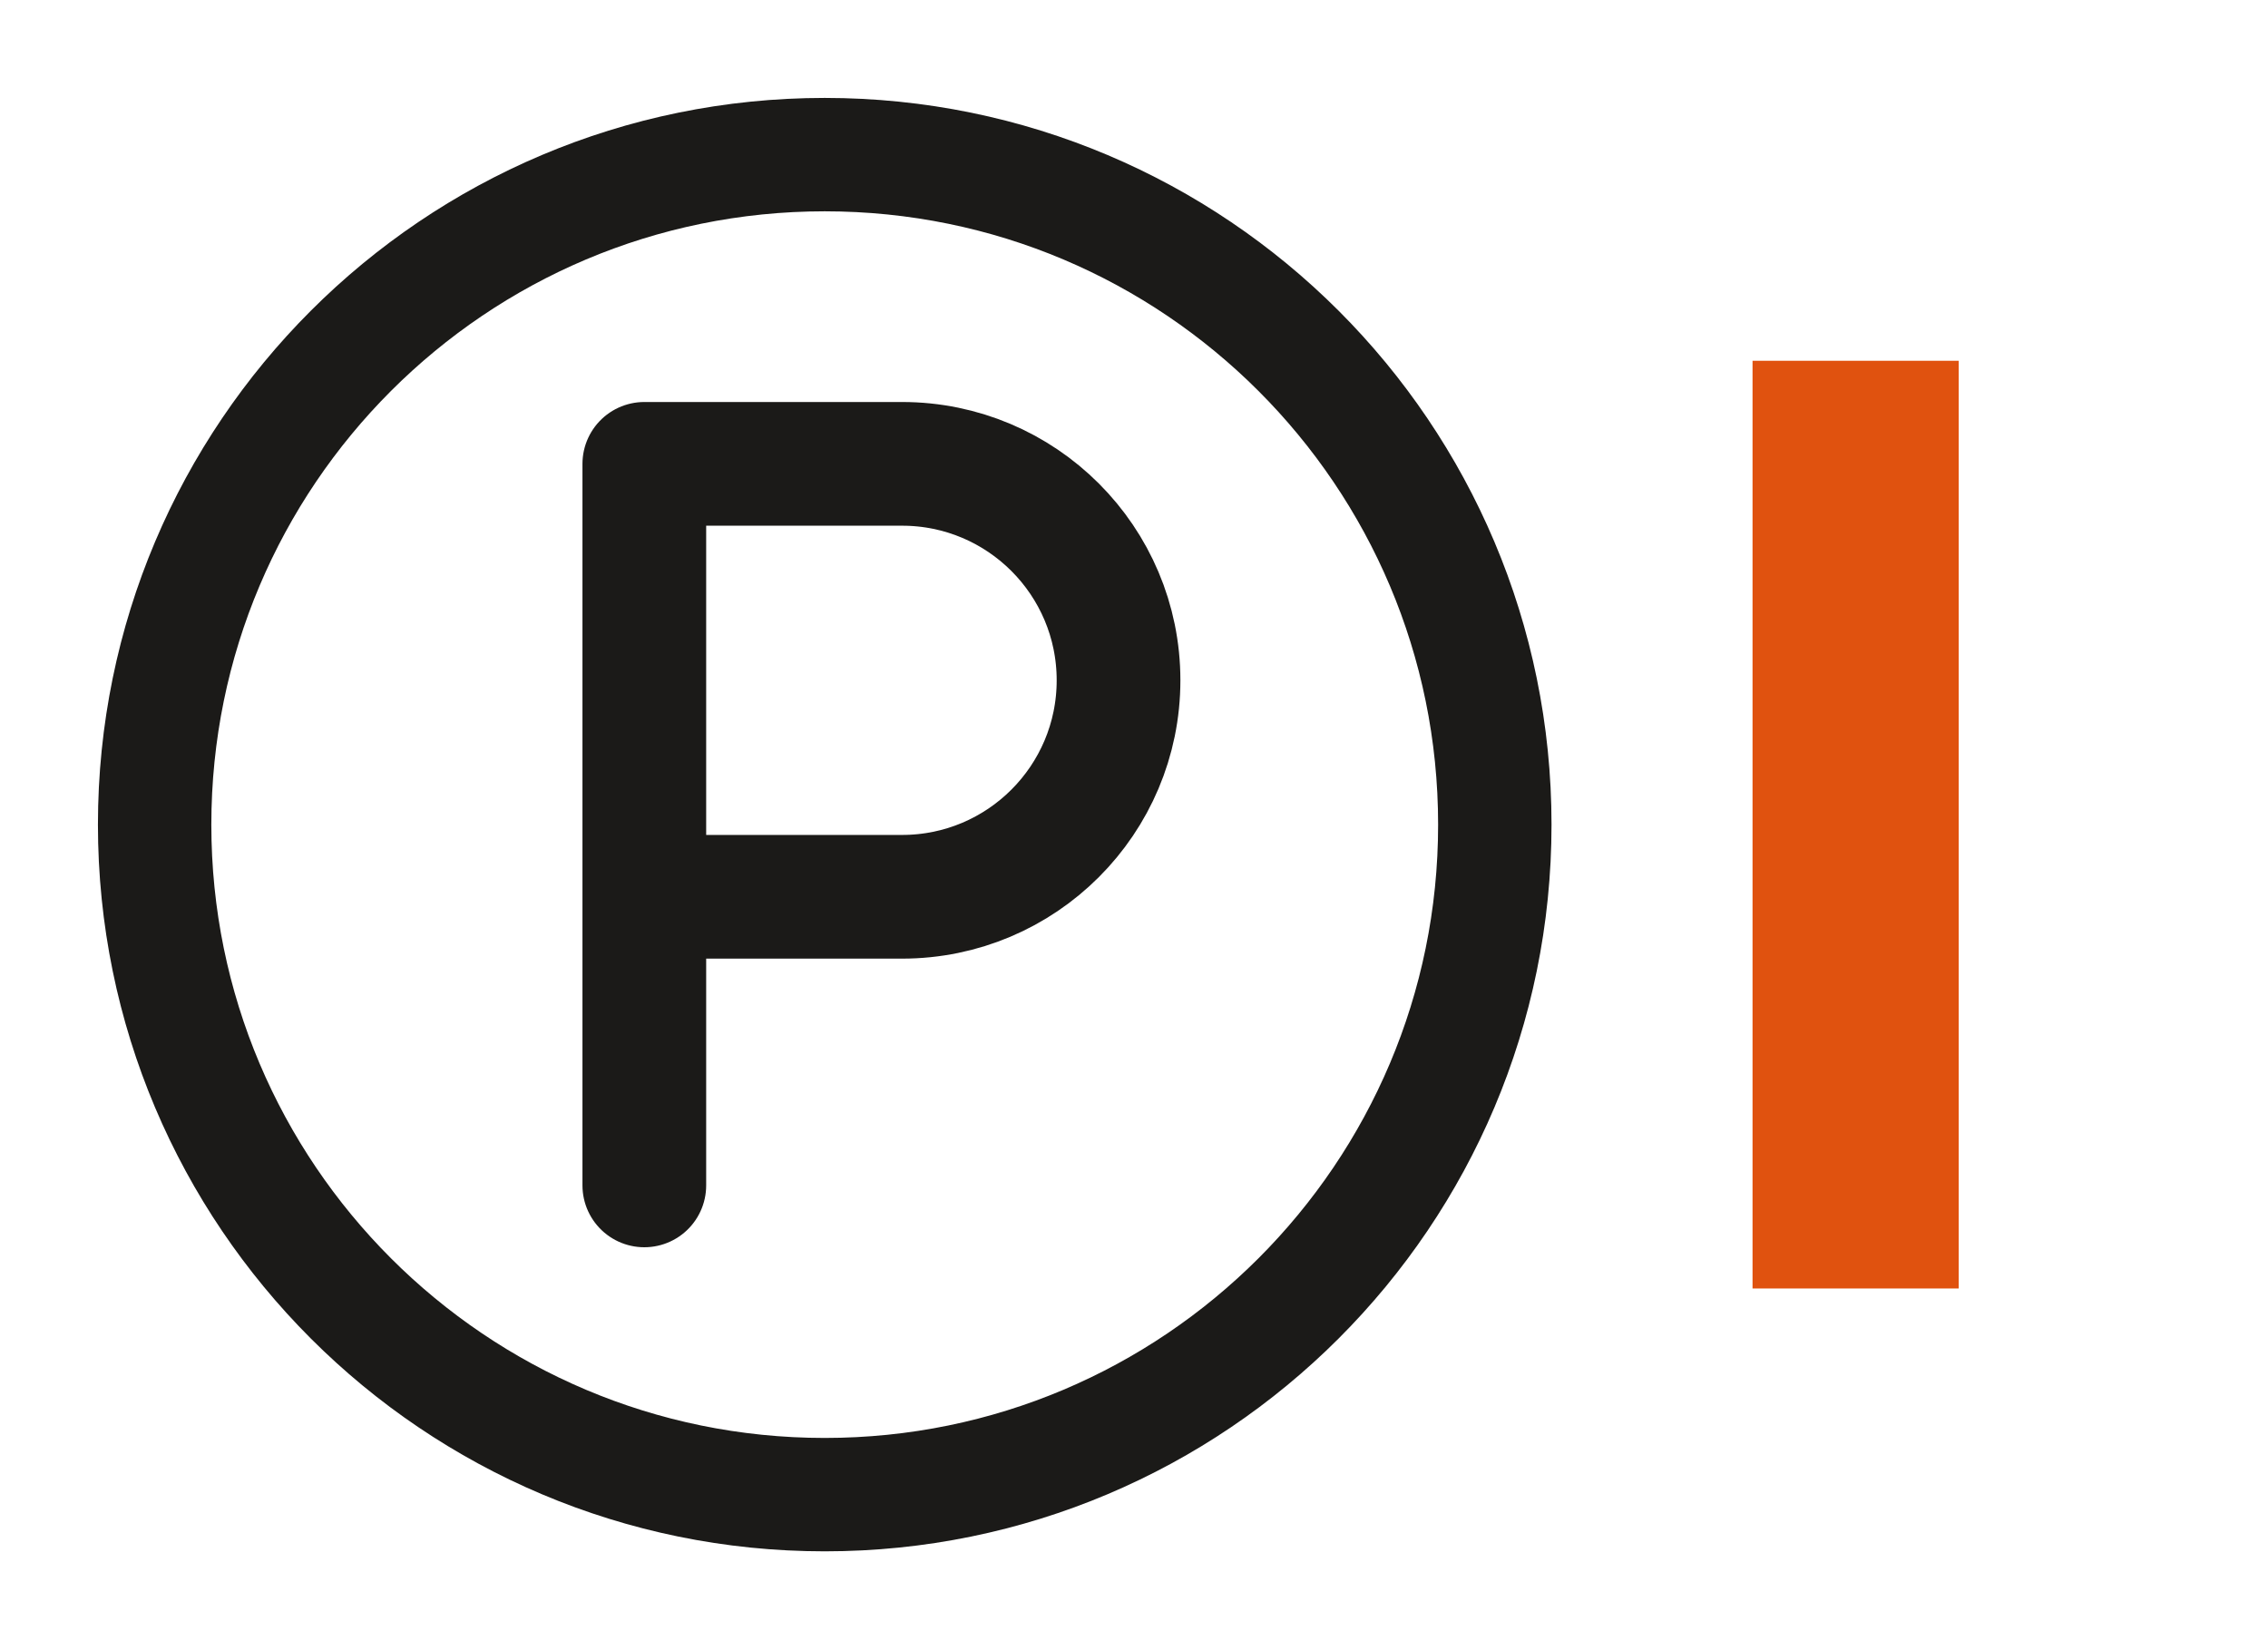
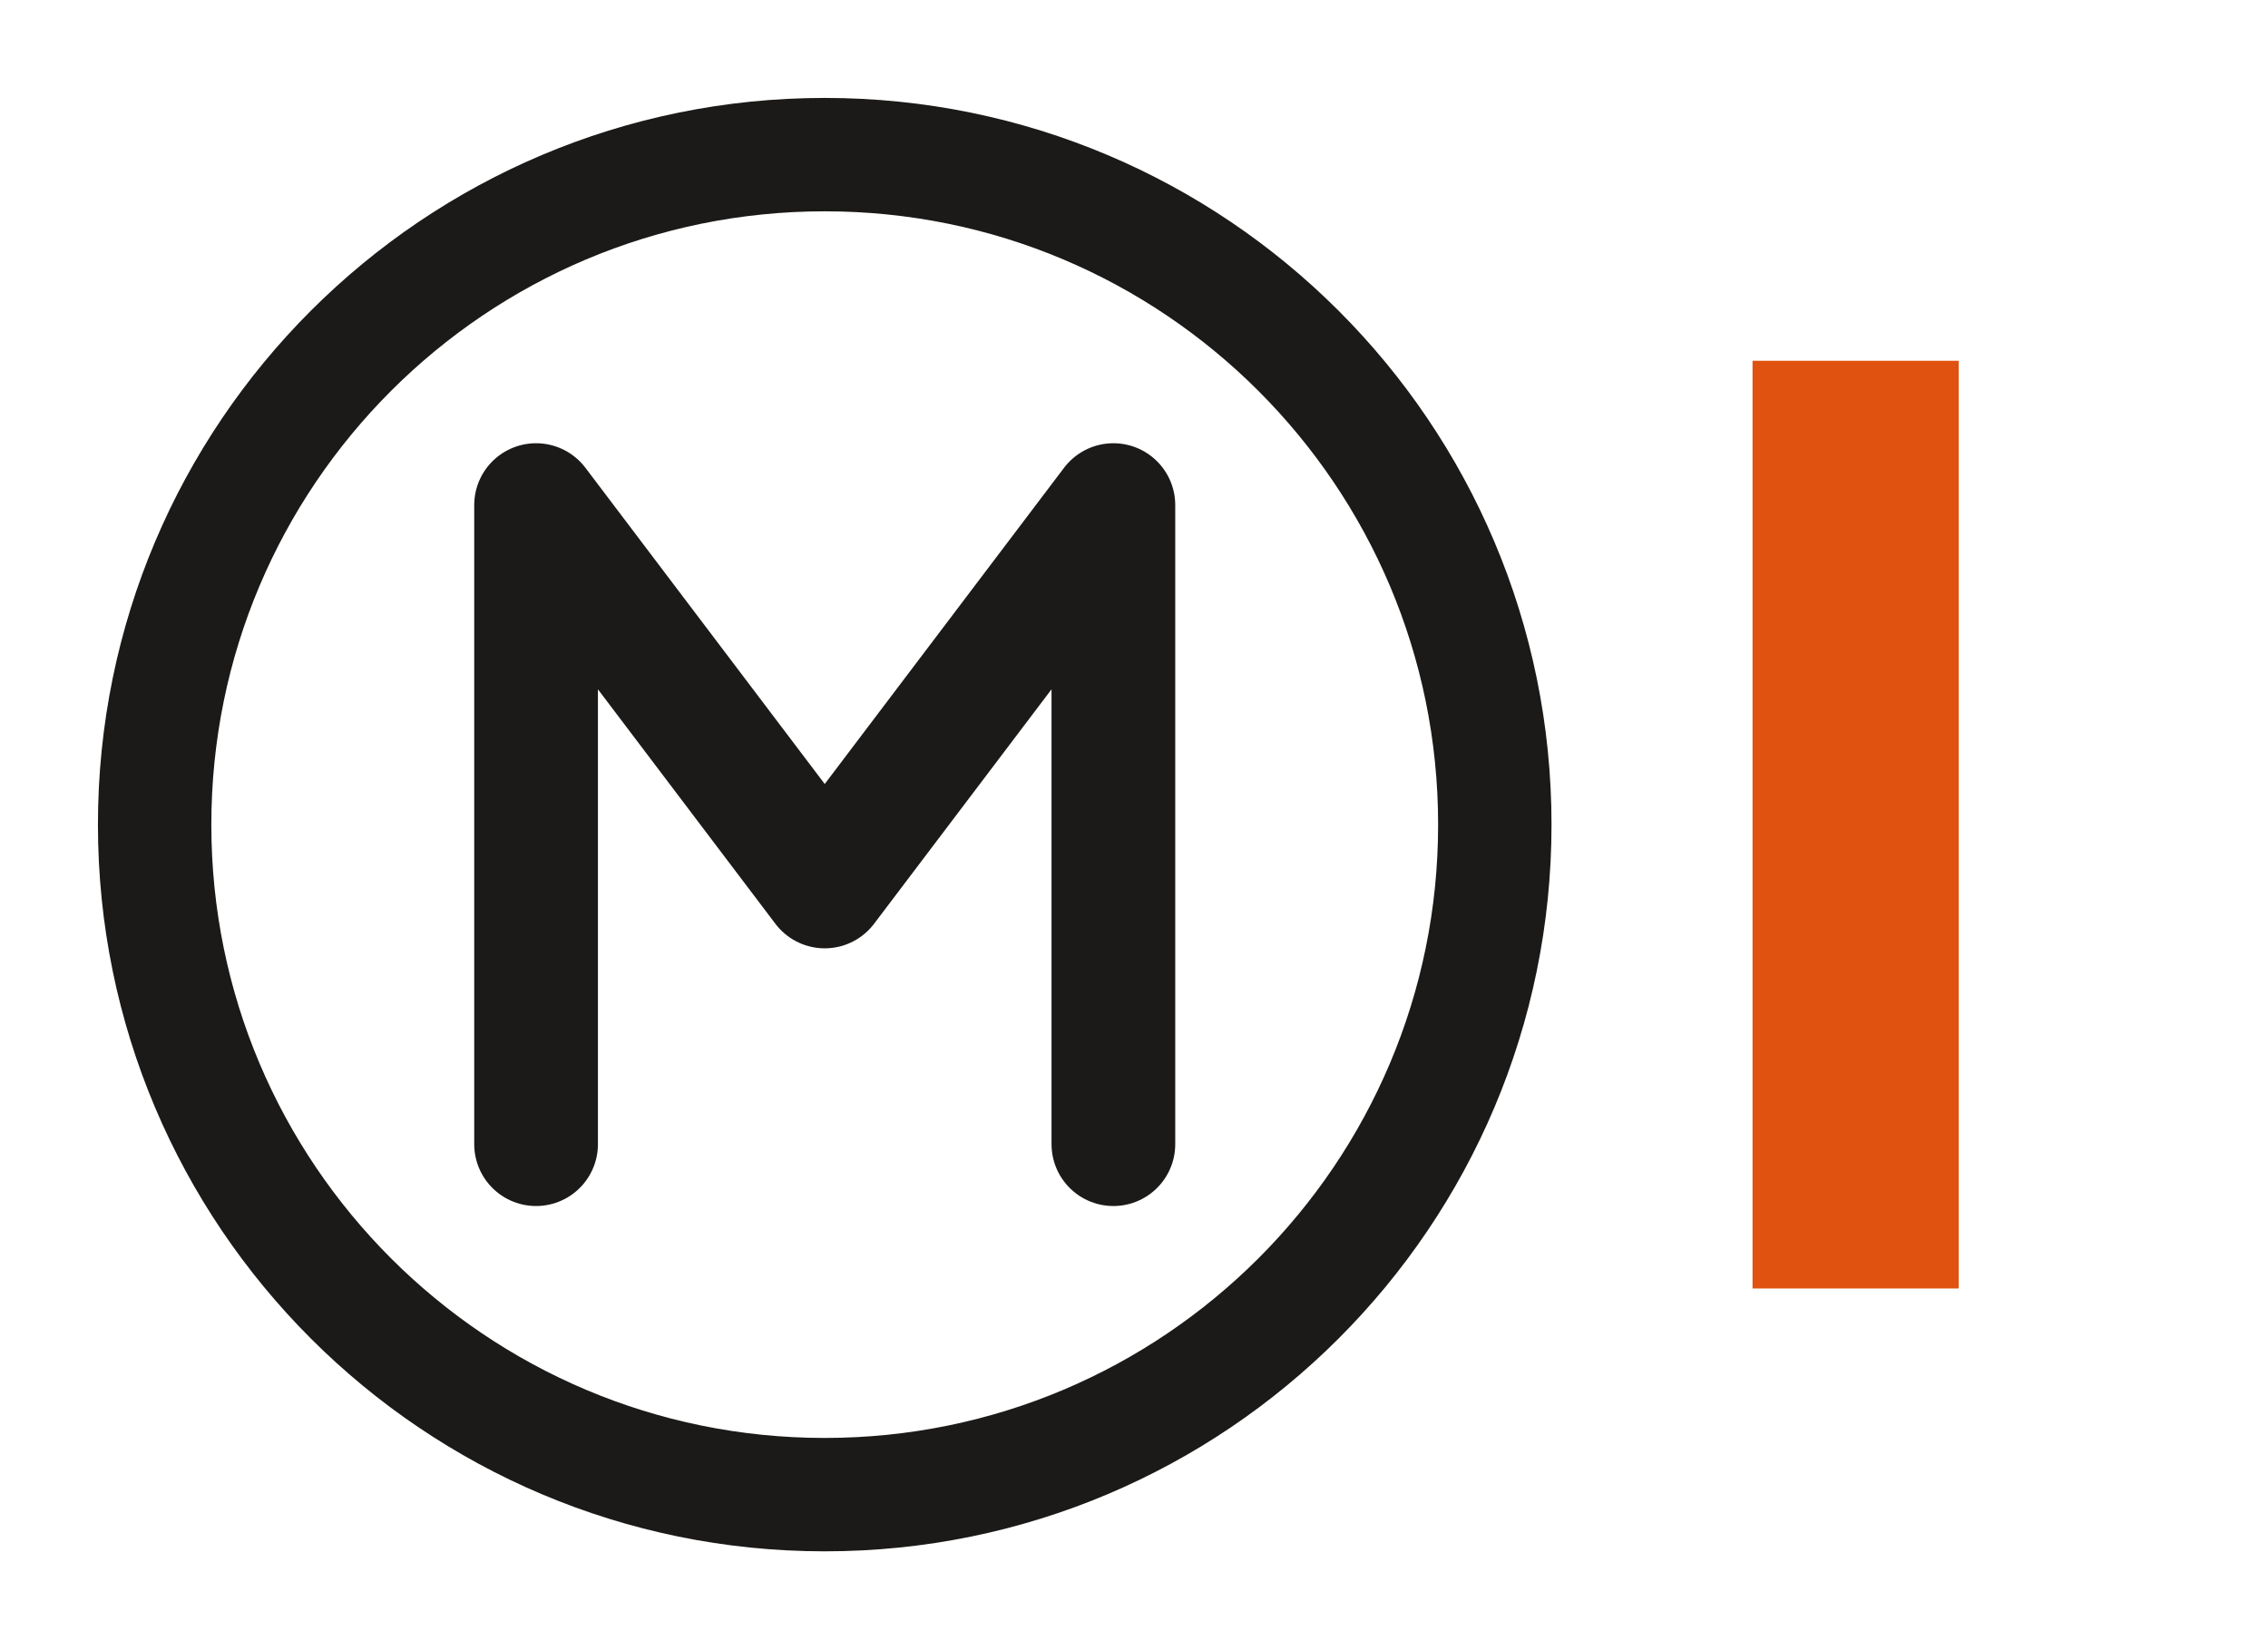
<svg xmlns="http://www.w3.org/2000/svg" viewBox="0 0 44 32" width="440" height="320">
  <circle cx="16" cy="16" r="13" fill="none" stroke="#1b1a18" stroke-width="2.2" />
-   <path d="M12.5 23V9h5a4.2 4.2 0 010 8.4h-5" fill="none" stroke="#1b1a18" stroke-width="2.4" stroke-linejoin="round" stroke-linecap="round" />
+   <path d="M10.4 22.2V9.8L16 17.2l5.6-7.4v12.4" fill="none" stroke="#1b1a18" stroke-width="2.4" stroke-linejoin="round" stroke-linecap="round" />
  <rect x="34" y="7" width="4" height="18" fill="#e0520f" />
</svg>
